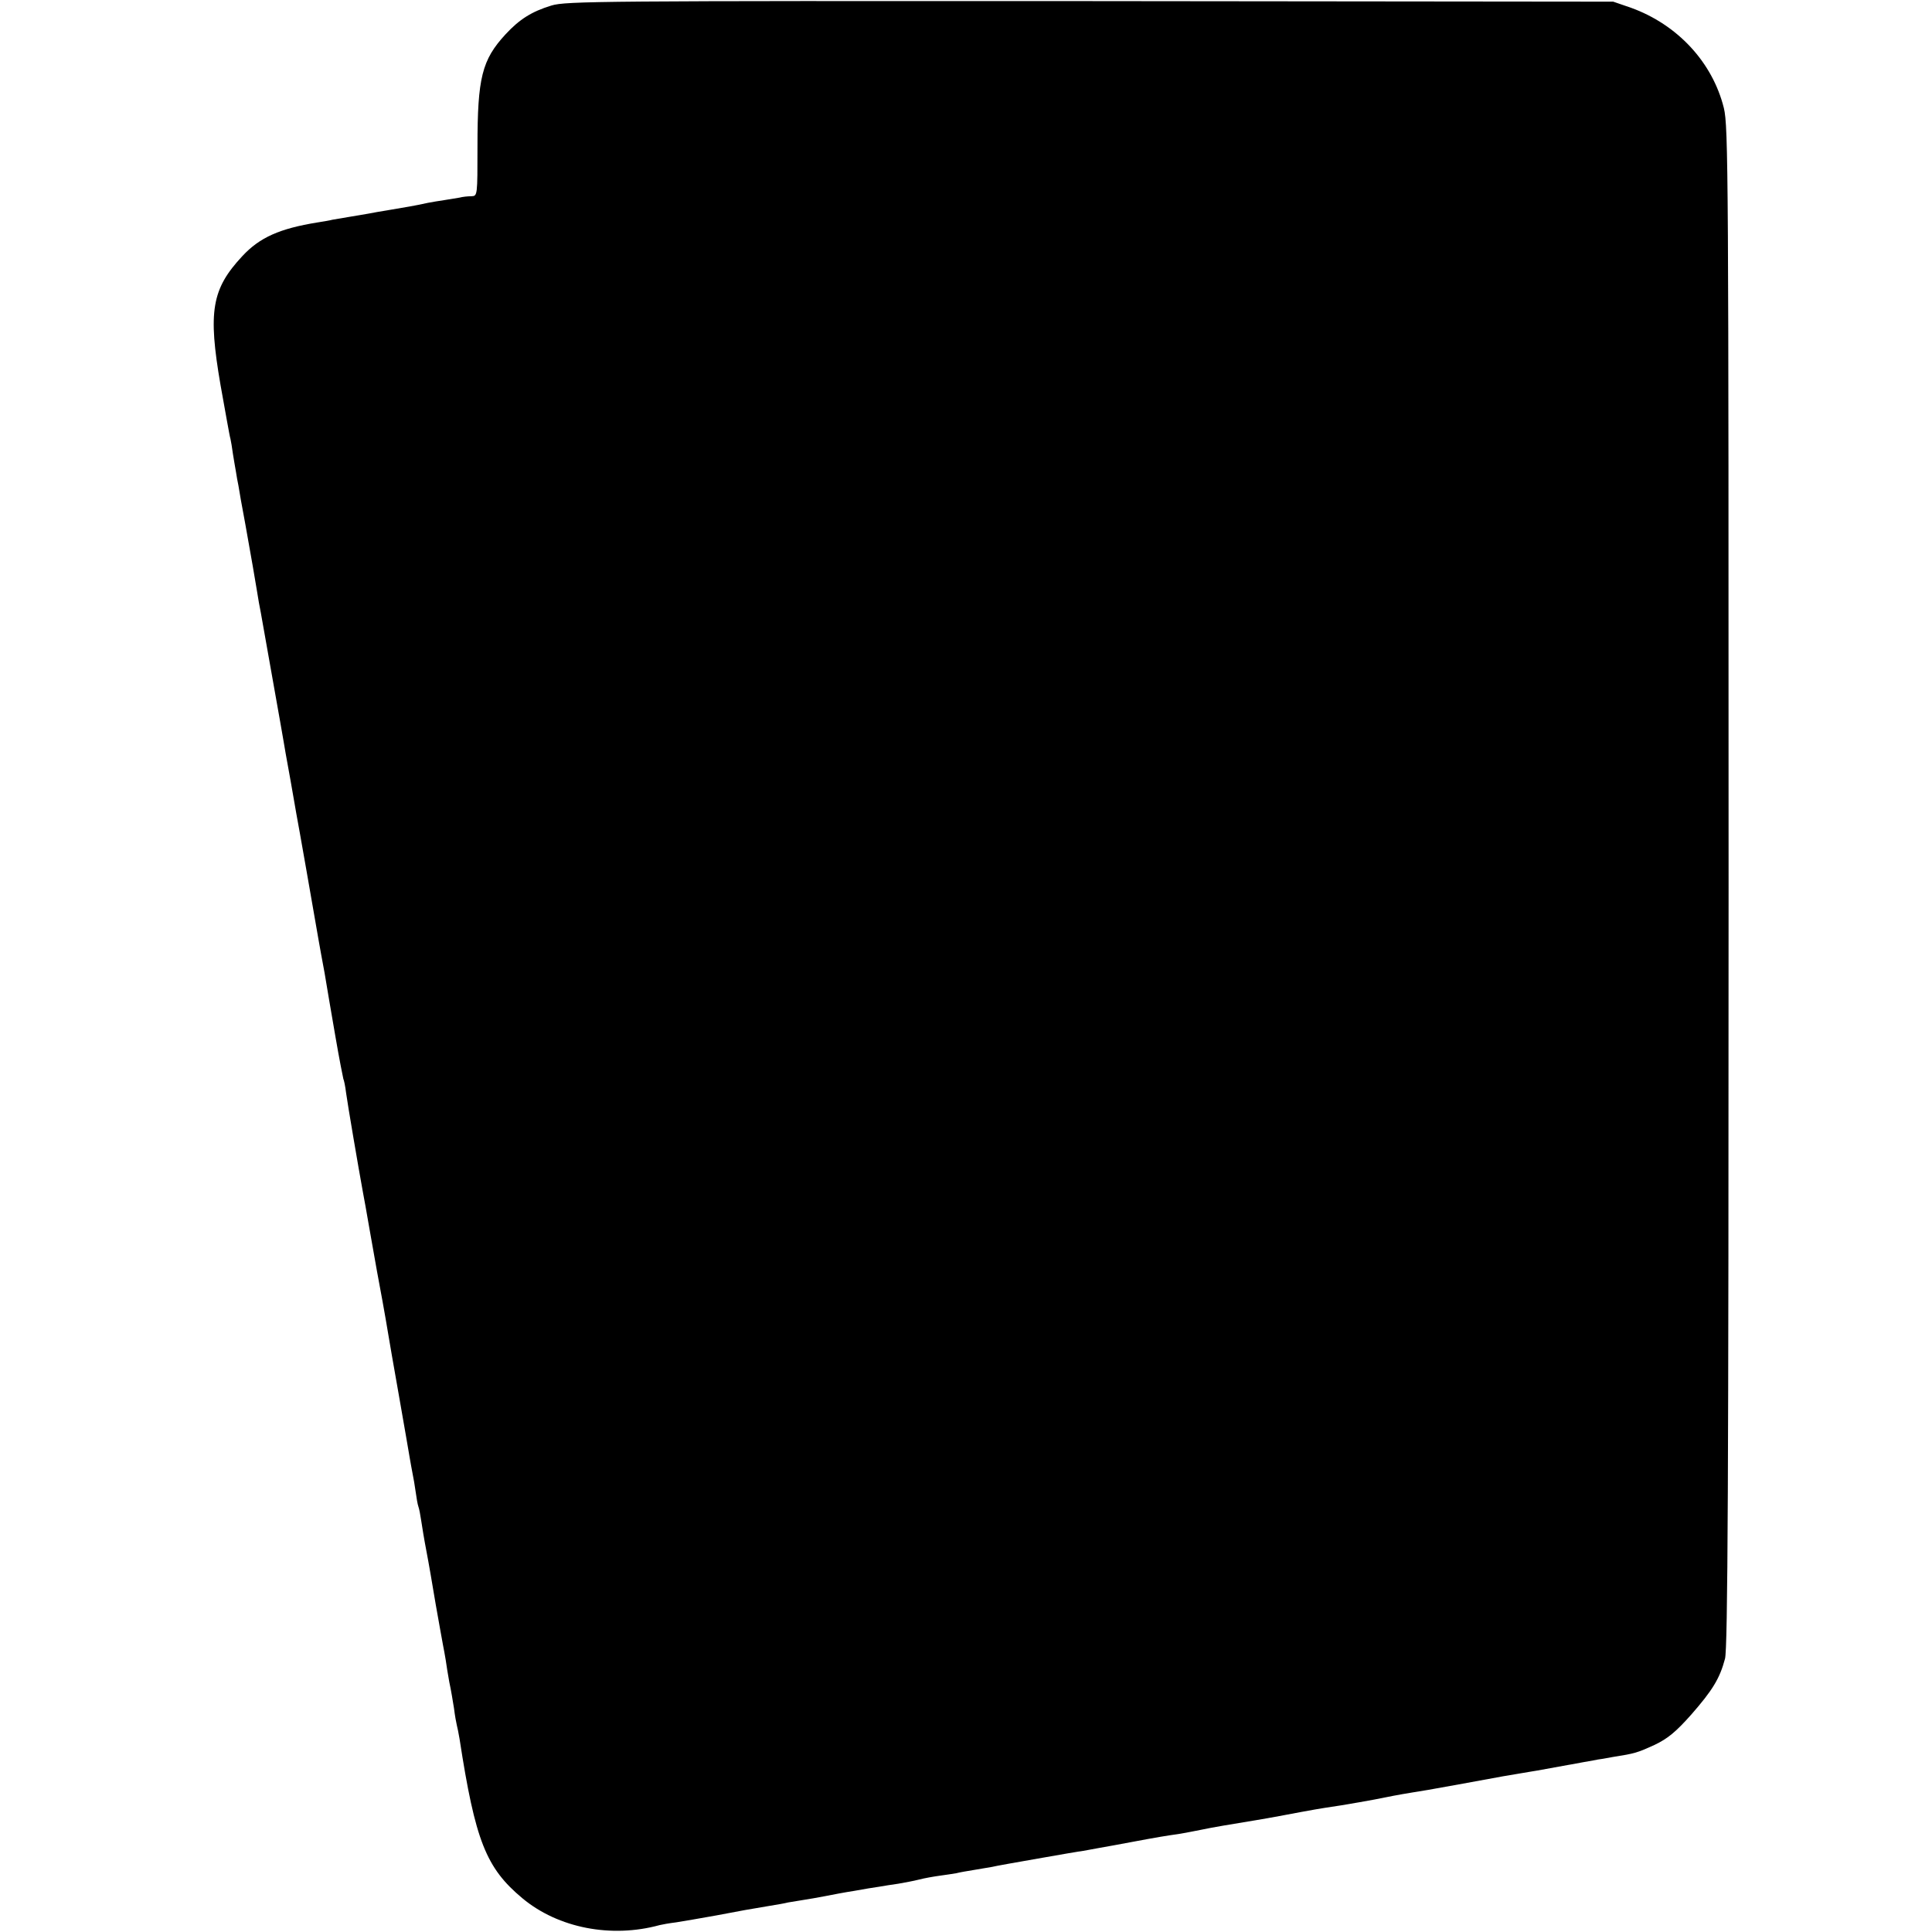
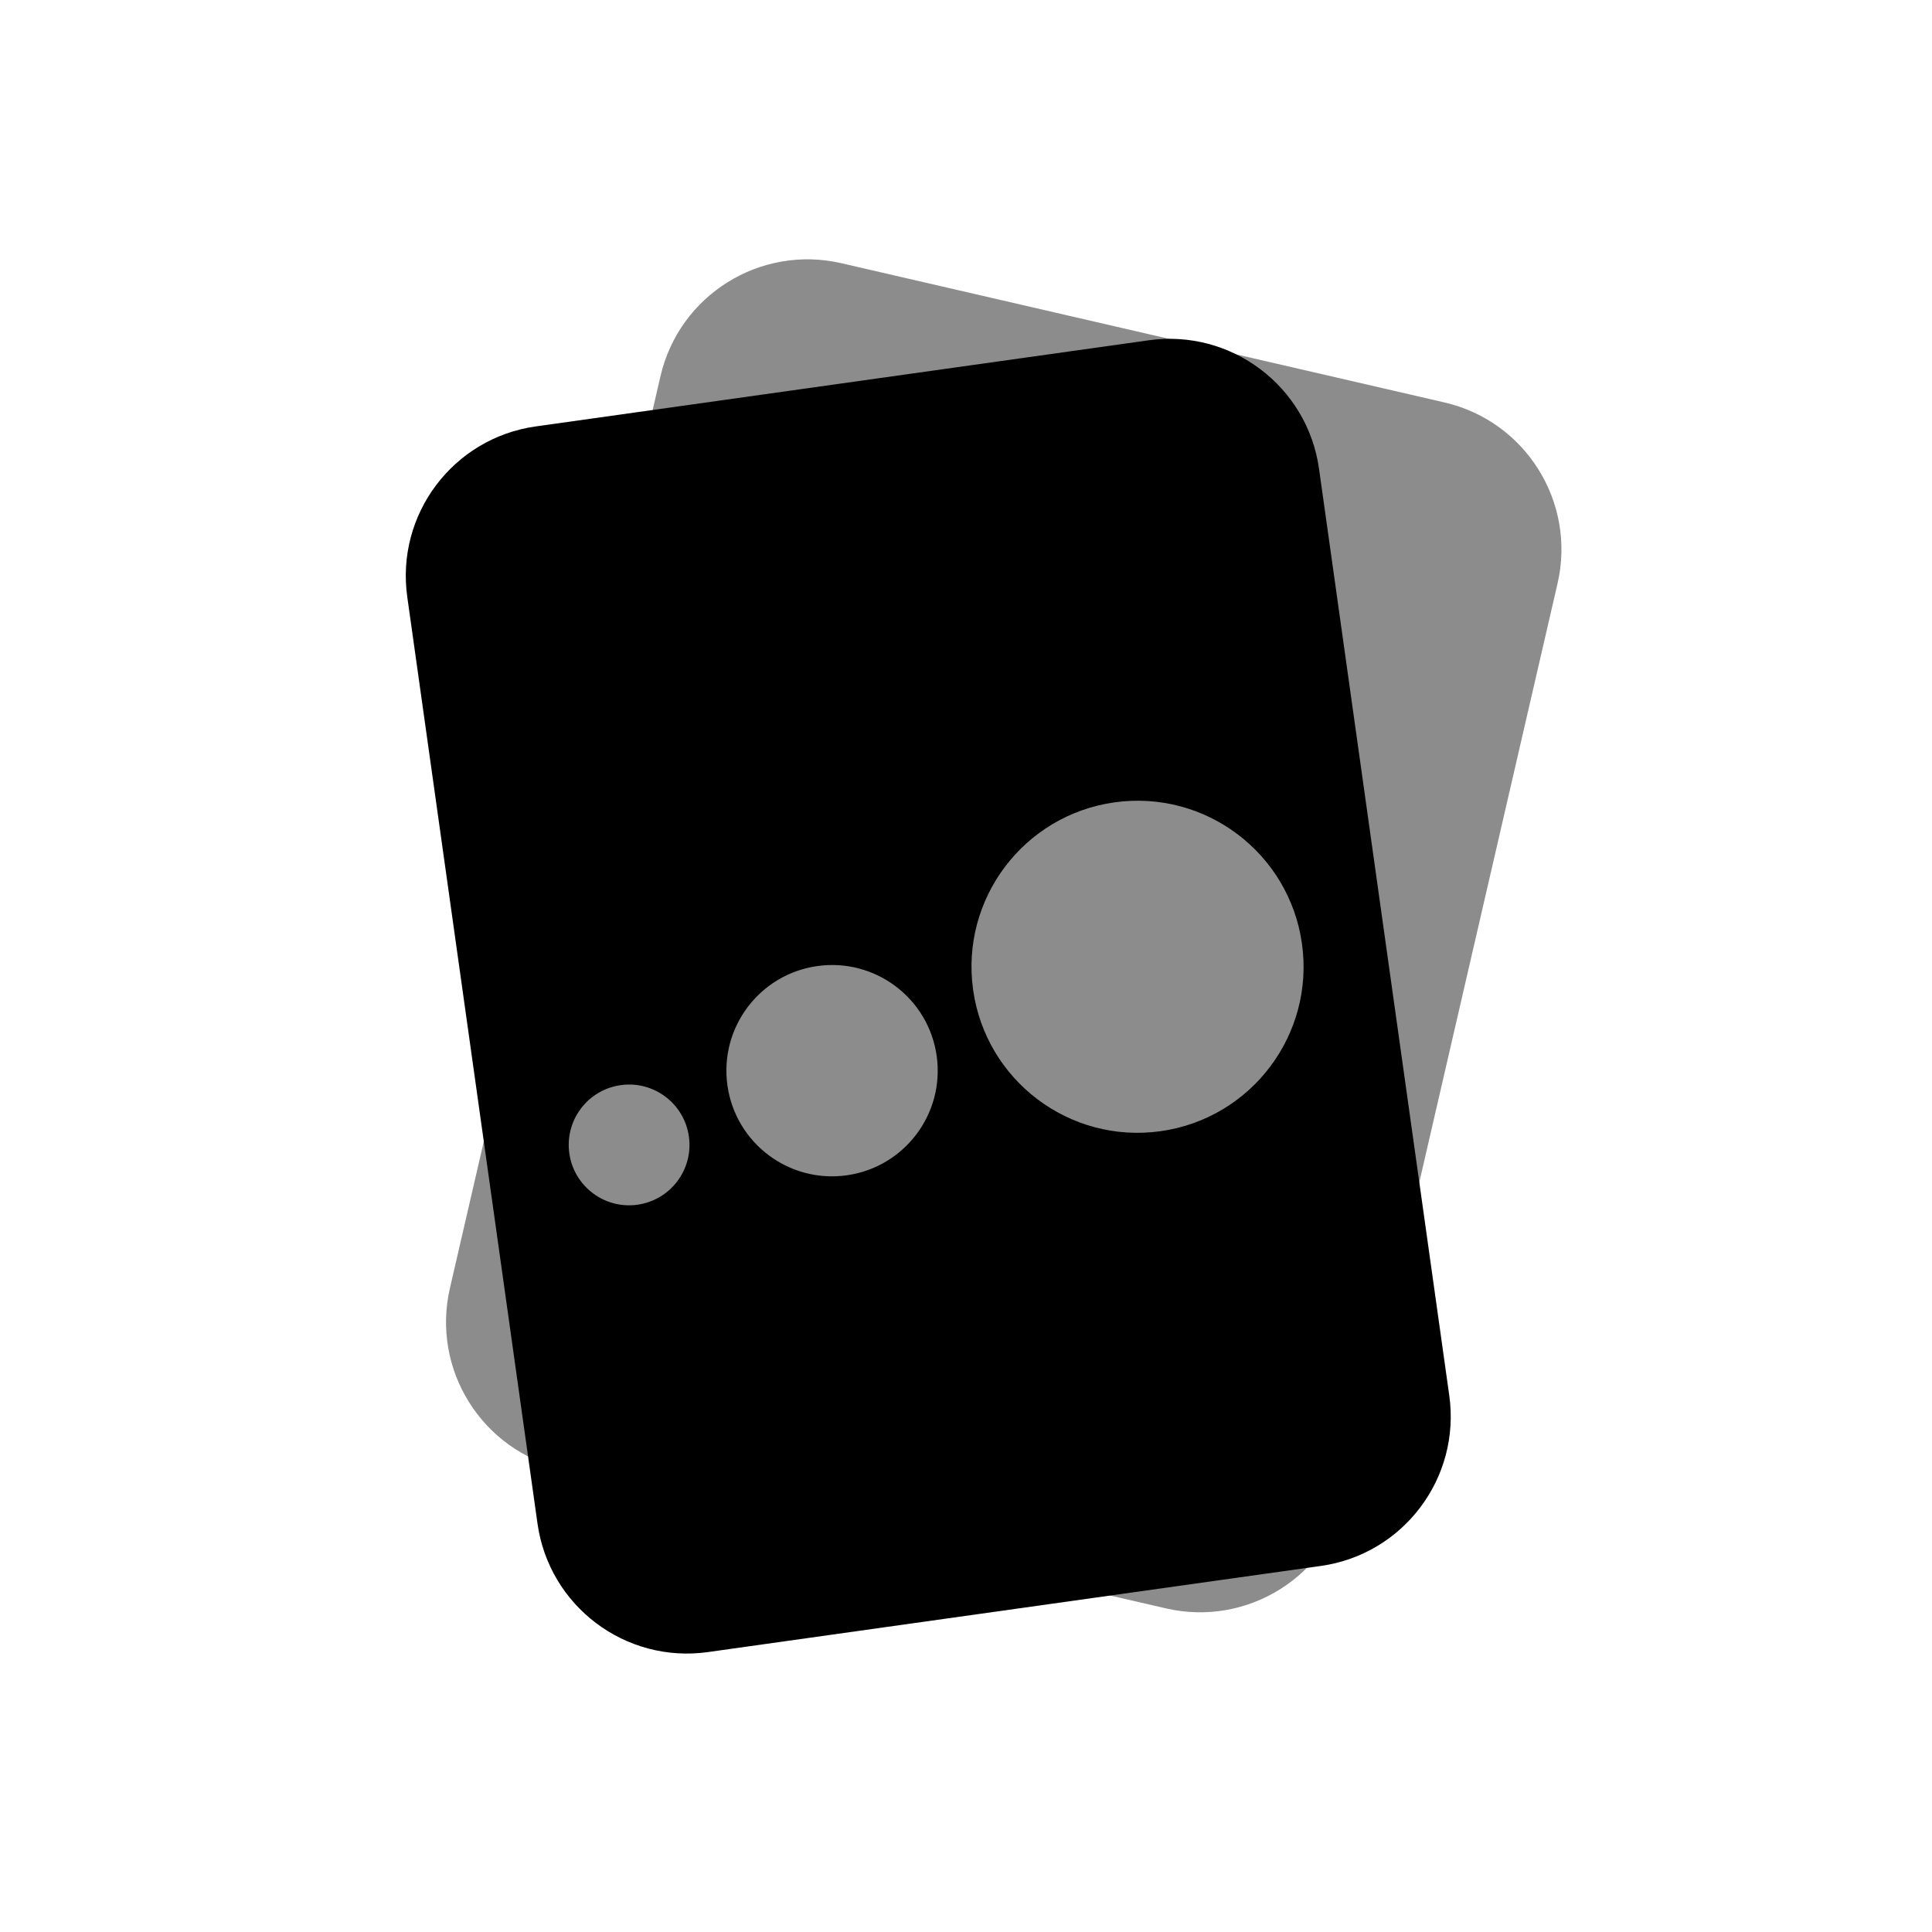
- <svg xmlns="http://www.w3.org/2000/svg" version="1.0" width="700pt" height="700pt" viewBox="0 0 700 700" preserveAspectRatio="xMidYMid meet">
-   <g transform="translate(0,700) scale(0.1,-0.1)" fill="#000000" stroke="none">
-     <path d="M1998 6980 c-72 -22 -116 -50 -166 -104 -86 -93 -102 -158 -102 -406 0 -180 0 -180 -22 -181 -13 0 -32 -2 -43 -5 -11 -2 -36 -6 -55 -9 -19 -3 -46 -7 -60 -10 -50 -11 -76 -15 -135 -25 -33 -5 -69 -12 -80 -14 -11 -2 -40 -7 -65 -11 -25 -4 -54 -9 -65 -11 -11 -3 -36 -7 -55 -10 -136 -22 -209 -54 -272 -122 -111 -119 -125 -200 -79 -467 18 -99 33 -187 36 -195 2 -8 6 -33 9 -55 4 -22 8 -51 11 -65 2 -14 6 -36 9 -50 2 -14 13 -77 25 -140 28 -159 30 -167 41 -235 5 -33 12 -71 15 -85 19 -109 59 -330 71 -400 8 -47 17 -96 19 -110 5 -25 31 -173 39 -220 5 -24 68 -384 81 -460 3 -19 13 -71 21 -115 7 -44 25 -147 39 -229 14 -82 28 -152 29 -155 2 -3 7 -26 10 -51 5 -38 45 -273 61 -360 3 -14 14 -77 25 -140 26 -147 28 -159 46 -255 8 -44 17 -96 20 -115 3 -19 21 -123 40 -230 19 -107 36 -208 39 -225 3 -16 7 -41 10 -55 3 -14 8 -43 11 -65 3 -22 7 -46 10 -54 3 -8 7 -30 10 -50 3 -20 11 -70 19 -111 8 -41 23 -129 34 -195 12 -66 23 -131 26 -145 3 -14 7 -38 10 -55 2 -16 8 -52 13 -80 6 -27 13 -70 17 -95 3 -25 8 -52 10 -60 2 -8 7 -31 10 -50 57 -370 96 -468 228 -578 130 -108 322 -145 497 -97 8 2 35 7 60 10 25 4 90 15 145 25 100 19 111 21 195 35 25 4 54 9 65 12 11 2 36 6 55 9 19 3 55 9 80 14 25 5 72 14 105 19 33 6 74 13 90 15 17 3 48 8 70 11 22 4 56 10 75 15 19 5 53 11 75 14 22 3 49 7 60 9 11 3 40 8 65 12 25 4 54 9 65 11 11 3 85 16 165 30 80 14 154 27 165 28 11 2 38 7 60 11 22 4 74 13 115 21 96 18 127 23 170 29 19 3 55 10 80 15 42 9 114 21 200 35 19 3 58 10 85 15 28 5 64 12 80 15 17 3 39 7 50 9 11 2 54 9 95 15 41 7 95 16 120 21 49 10 85 17 140 26 19 3 44 7 55 9 19 3 227 41 270 49 11 2 40 7 65 11 25 4 52 9 60 10 34 6 105 19 110 20 3 0 28 5 55 10 28 5 52 9 55 10 3 0 27 4 53 9 82 13 88 15 152 44 48 23 77 47 133 110 76 87 103 130 122 202 10 35 13 645 13 2795 0 2597 -1 2755 -17 2823 -41 166 -168 303 -337 364 l-64 22 -1896 2 c-1770 1 -1899 0 -1951 -16z" />
+ <svg xmlns="http://www.w3.org/2000/svg" width="512" height="512" viewBox="0 0 512 512">
+   <g transform="translate(266 248) rotate(13)">
+     <rect x="-122" y="-164" width="244" height="328" rx="40" fill="#000" fill-opacity=".45" />
+   </g>
+   <g transform="translate(246 264) rotate(-8)">
+     <path fill="#000" fill-rule="evenodd" d="M-82 -164 H82 A40 40 0 0 1 122 -124 V124 A40 40 0 0 1 82 164 H-82 A40 40 0 0 1 -122 124 V-124 A40 40 0 0 1 -82 -164 Z       M-84 12 a16 16 0 1 0 0.01 0 Z M-28 -12 a28 28 0 1 0 0.01 0 Z M56 -44 a44 44 0 1 0 0.01 0 Z" />
  </g>
</svg>
